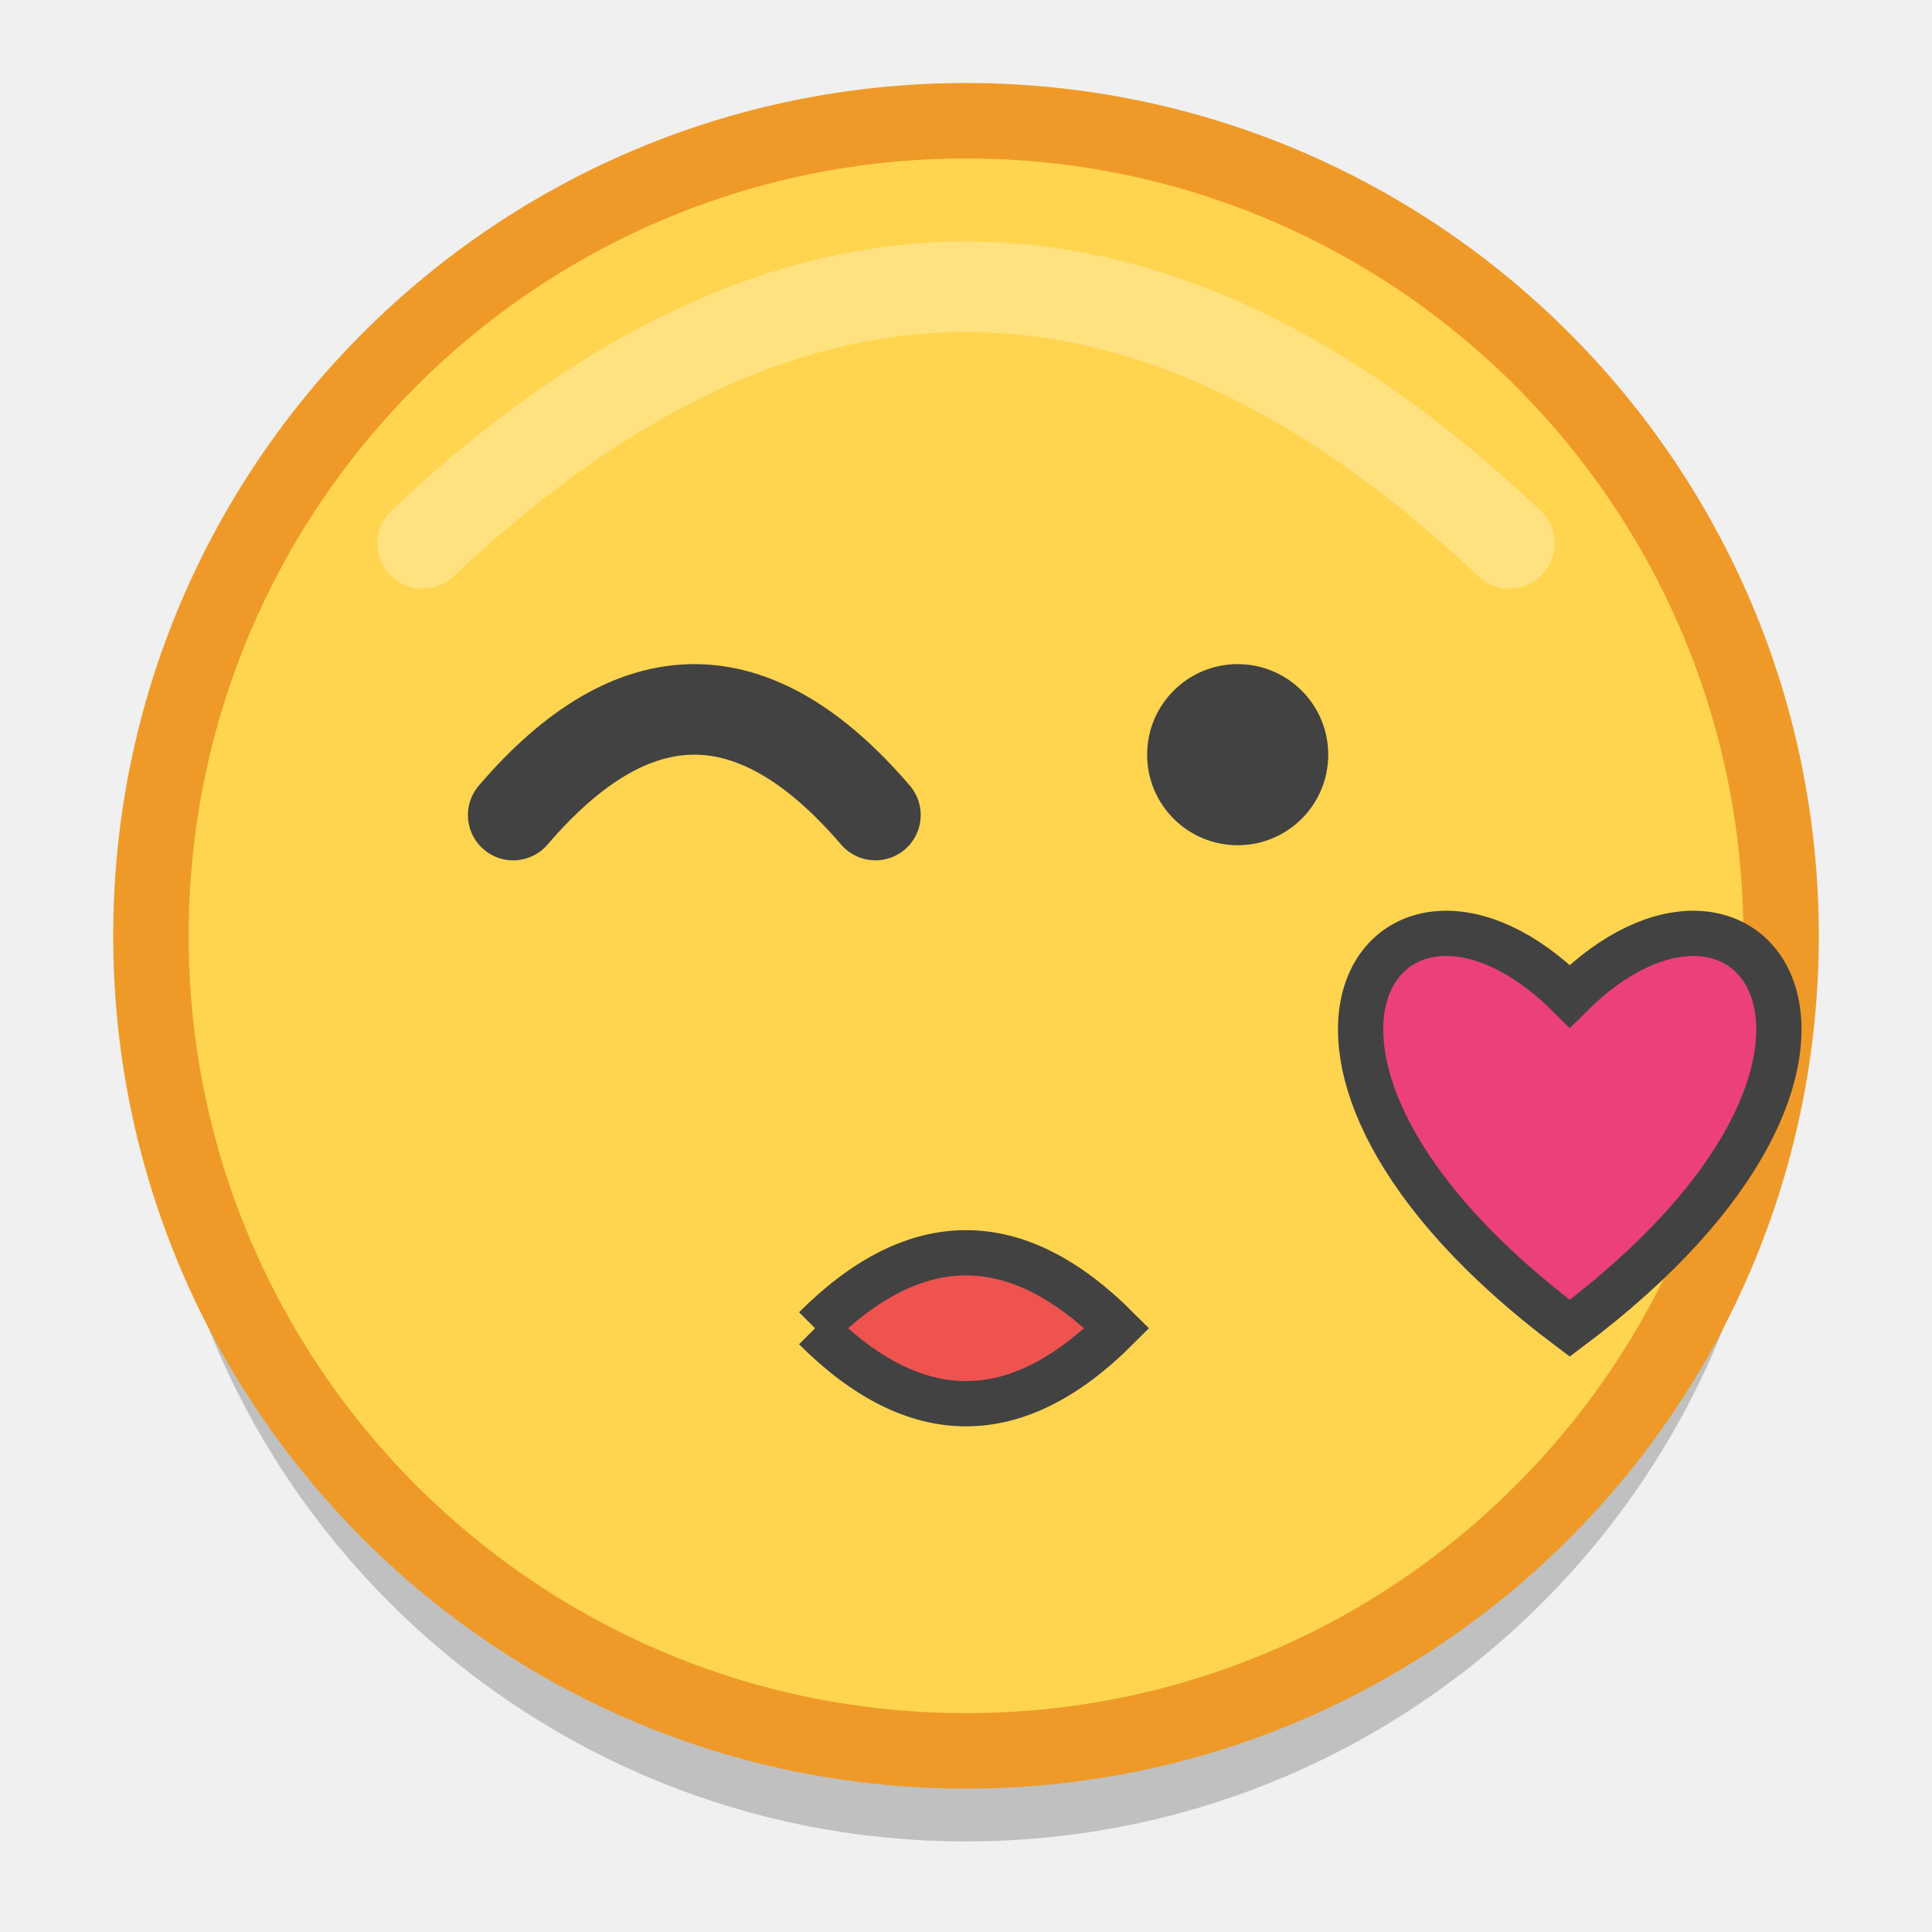
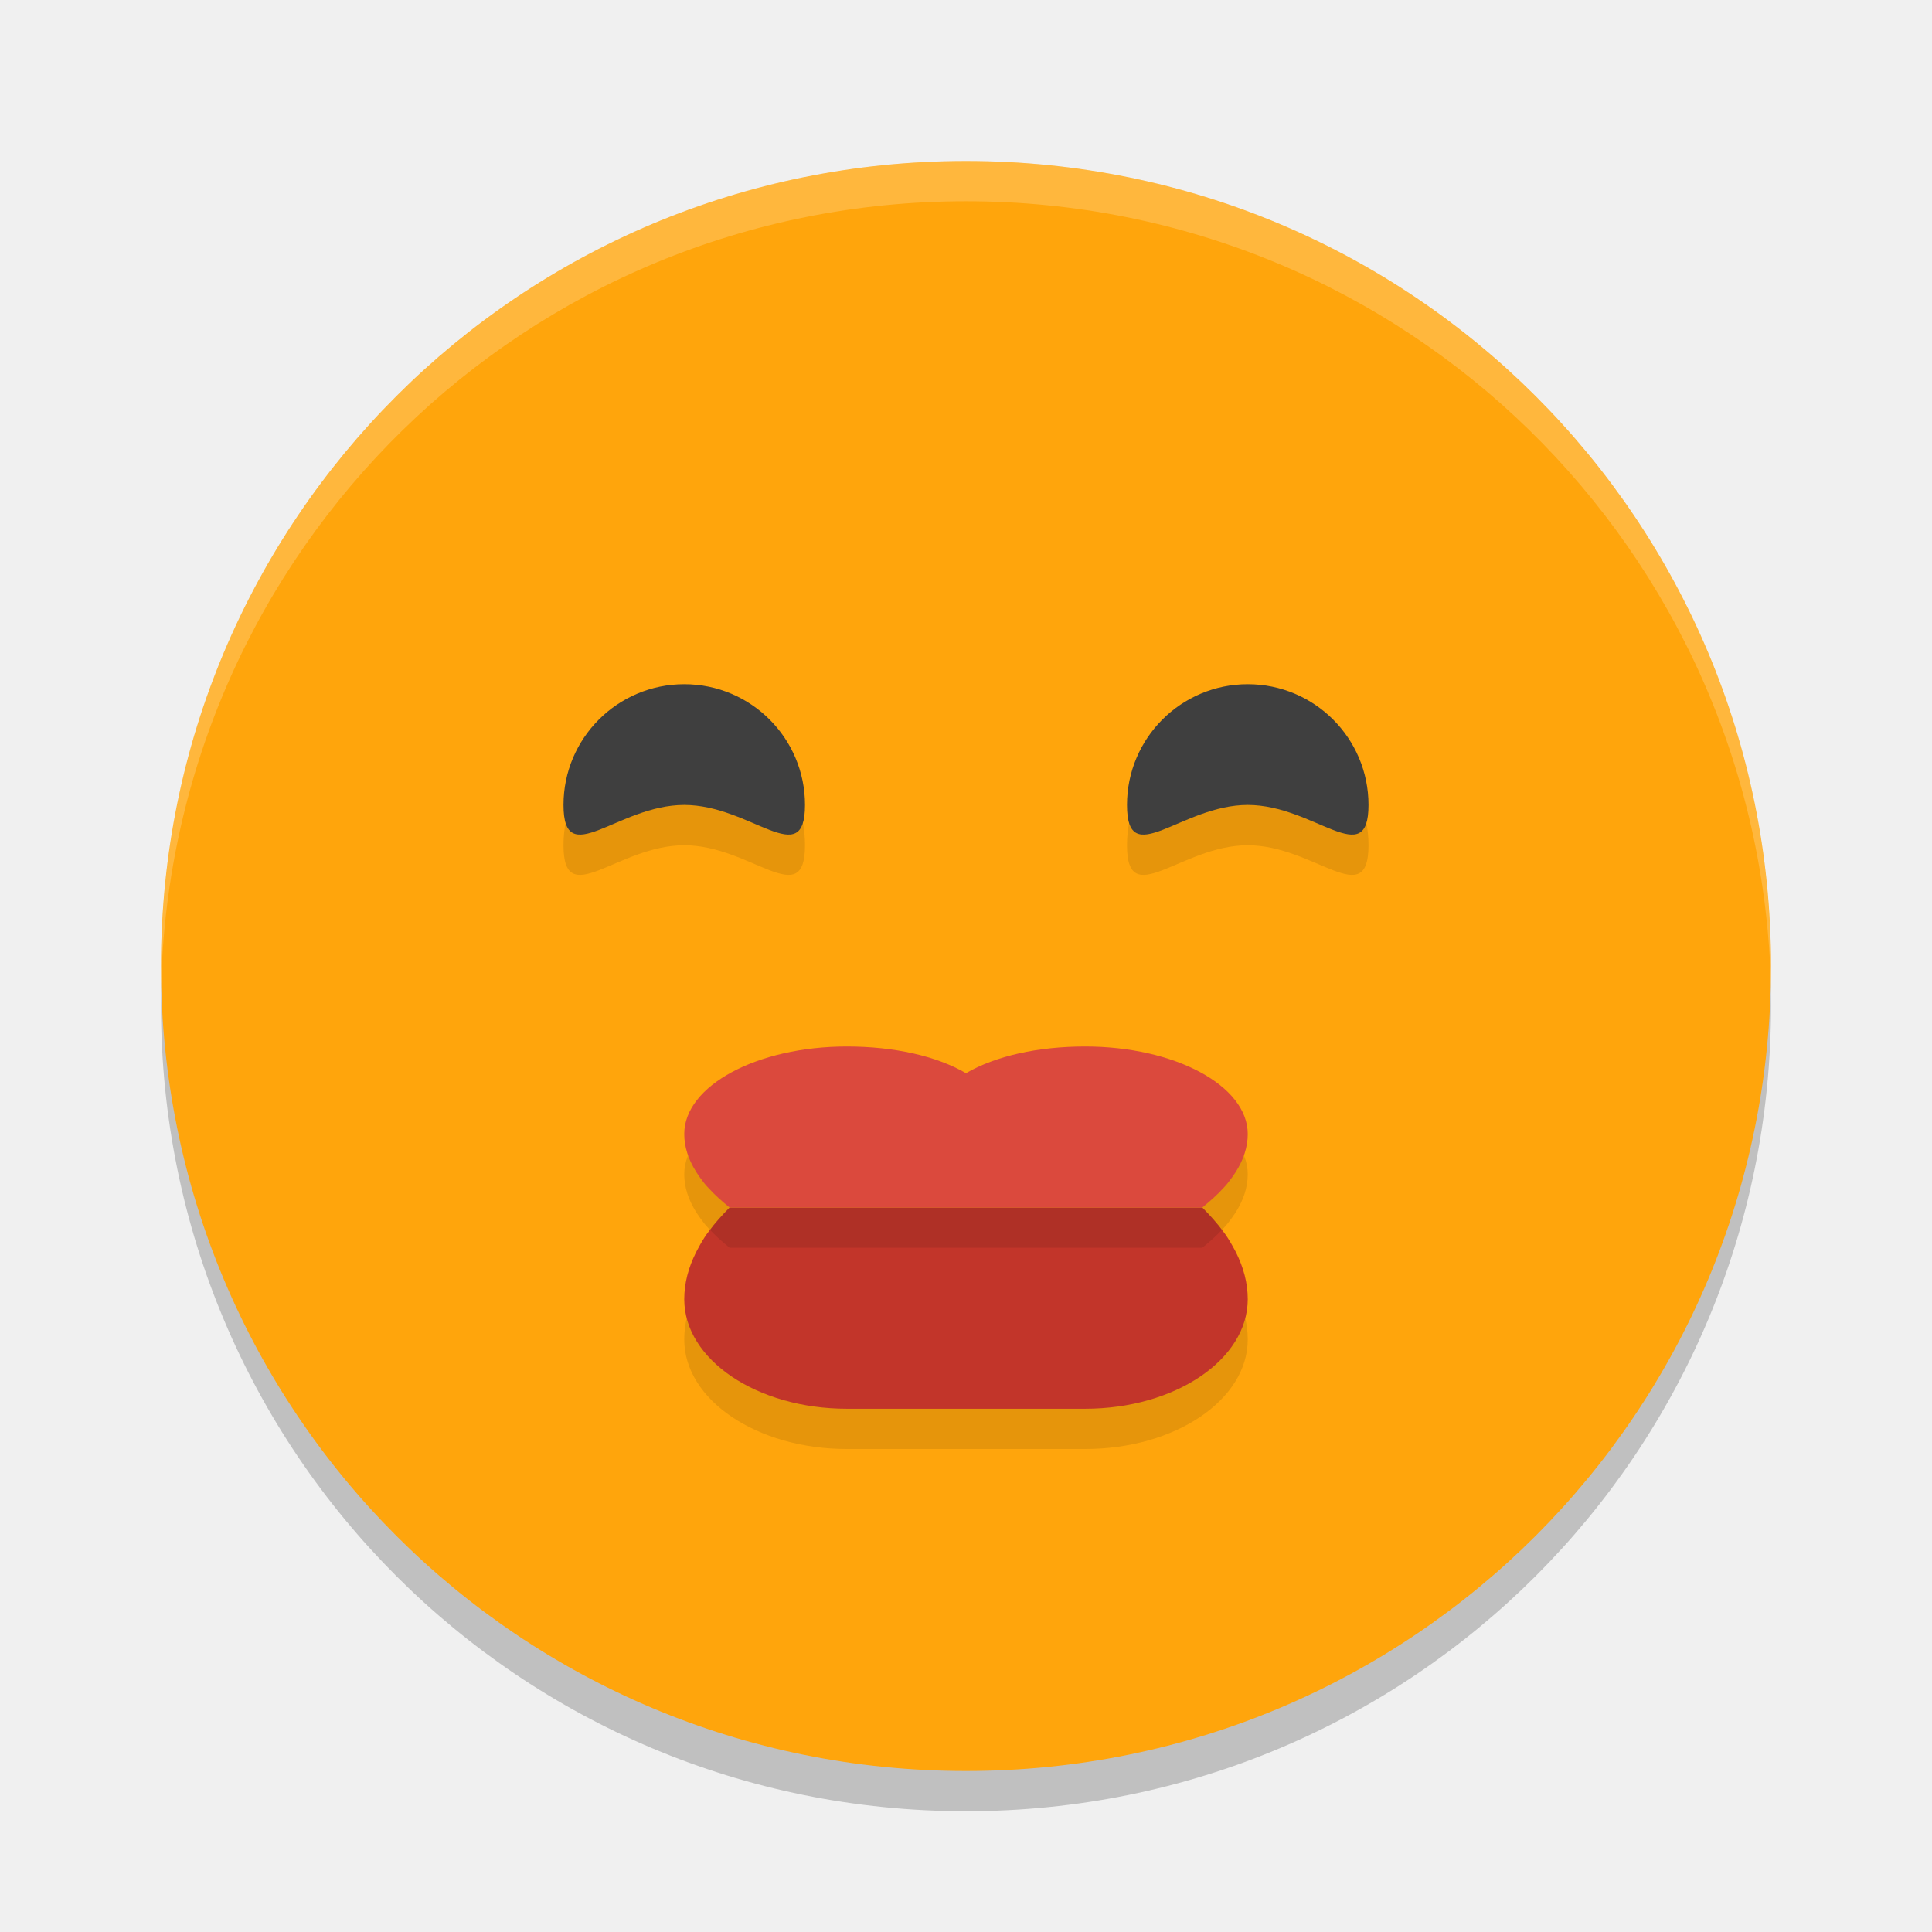
- <svg xmlns="http://www.w3.org/2000/svg" width="48" height="48" viewBox="0 0 64 64">
-   <ellipse cx="32" cy="34" rx="27" ry="27" fill="#000" opacity=".2" />
-   <circle cx="32" cy="31" r="27" fill="#ffd54f" stroke="#ef9a28" stroke-width="2.5" />
-   <path d="M14 18q18-17 36 0" fill="none" stroke="#fff" stroke-opacity=".28" stroke-width="3" stroke-linecap="round" />
-   <g color="#424242" fill="#424242">
-     <path d="M17 27q6-7 12 0" fill="none" stroke="currentColor" stroke-width="3" stroke-linecap="round" />
-     <circle cx="41" cy="25" r="3" />
-     <path d="M27 44q5-5 10 0-5 5-10 0" fill="#ef5350" stroke="currentColor" stroke-width="1.5" />
-     <path d="M52 33c-6-6-12 2 0 11 12-9 6-17 0-11z" fill="#ec407a" stroke="currentColor" stroke-width="1.5" />
-   </g>
+ <svg xmlns="http://www.w3.org/2000/svg" width="48" height="48" version="1">
+   <path style="opacity:0.2" d="M 24,5 C 12.92,5 4,13.92 4,25 4,36.08 12.92,45 24,45 35.08,45 44,36.08 44,25 44,13.92 35.08,5 24,5 Z" />
+   <path style="fill:#ffa50c" d="M 24,4 C 12.92,4 4,12.92 4,24 4,35.08 12.92,44 24,44 35.08,44 44,35.08 44,24 44,12.92 35.08,4 24,4 Z" />
+   <path style="opacity:0.1" d="m 18.127,31 c -0.191,0.194 -0.37,0.391 -0.52,0.598 -0.149,0.184 -0.316,0.52 -0.316,0.52 C 17.106,32.488 17,32.876 17,33.279 17,34.781 18.808,36 21.039,36 H 24 26.961 C 29.192,36 31,34.781 31,33.279 c 0,-0.404 -0.106,-0.791 -0.291,-1.162 0,0 -0.169,-0.335 -0.318,-0.52 C 30.241,31.39 30.062,31.194 29.871,31 Z" />
+   <path style="opacity:0.2;fill:#ffffff" d="M 24,4 C 12.921,4 4.002,12.92 4.002,24 c 0,0.168 -0.004,0.333 0,0.5 C 4.266,13.654 13.089,5 24,5 c 10.911,0 19.734,8.654 19.998,19.5 0.004,-0.167 0,-0.332 0,-0.5 C 43.998,12.92 35.079,4 24,4 Z" />
+   <path style="opacity:0.1" d="m 17,18 c -1.657,0 -3,1.343 -3,3 0,1.657 1.343,0 3,0 1.657,0 3,1.657 3,0 0,-1.657 -1.343,-3 -3,-3 z" />
+   <path style="opacity:0.1" d="m 31,18 c -1.657,0 -3,1.343 -3,3 0,1.657 1.343,0 3,0 1.657,0 3,1.657 3,0 0,-1.657 -1.343,-3 -3,-3 z" />
+   <path style="fill:#3f3f3f" d="m 20,19.999 c 0,1.657 -1.343,0 -3,0 -1.657,0 -3,1.657 -3,0 0,-1.657 1.343,-3 3,-3 1.657,0 3,1.343 3,3 z" />
+   <path style="fill:#3f3f3f" d="m 34,19.999 c 0,1.657 -1.343,0 -3,0 -1.657,0 -3,1.657 -3,0 0,-1.657 1.343,-3 3,-3 1.657,0 3,1.343 3,3 z" />
+   <path style="fill:#c2352a" d="m 18.127,30 c -0.191,0.194 -0.37,0.391 -0.52,0.598 -0.149,0.184 -0.316,0.52 -0.316,0.52 C 17.106,31.488 17,31.876 17,32.279 17,33.781 18.808,35 21.039,35 H 24 26.961 C 29.192,35 31,33.781 31,32.279 c 0,-0.404 -0.106,-0.791 -0.291,-1.162 0,0 -0.169,-0.335 -0.318,-0.52 C 30.241,30.39 30.062,30.194 29.871,30 Z" />
+   <path style="opacity:0.1" d="M 21.039,27 C 18.808,27 17,27.973 17,29.175 c 0,0.323 0.106,0.635 0.291,0.931 0,0 0.167,0.267 0.316,0.414 0.149,0.165 0.329,0.325 0.52,0.48 h 11.744 c 0.19,-0.155 0.37,-0.314 0.52,-0.48 C 30.54,30.373 30.709,30.106 30.709,30.106 30.894,29.81 31,29.498 31,29.175 31,27.973 29.192,27 26.961,27 25.791,27 24.738,27.234 24,27.663 23.262,27.234 22.209,27 21.039,27 Z" />
+   <path style="fill:#db493d" d="M 21.039,26 C 18.808,26 17,26.973 17,28.175 c 0,0.323 0.106,0.635 0.291,0.931 0,0 0.167,0.267 0.316,0.414 0.149,0.165 0.329,0.325 0.52,0.48 h 11.744 c 0.19,-0.155 0.37,-0.314 0.52,-0.48 C 30.54,29.373 30.709,29.106 30.709,29.106 30.894,28.81 31,28.498 31,28.175 31,26.973 29.192,26 26.961,26 25.791,26 24.738,26.234 24,26.663 23.262,26.234 22.209,26 21.039,26 Z" />
</svg>
